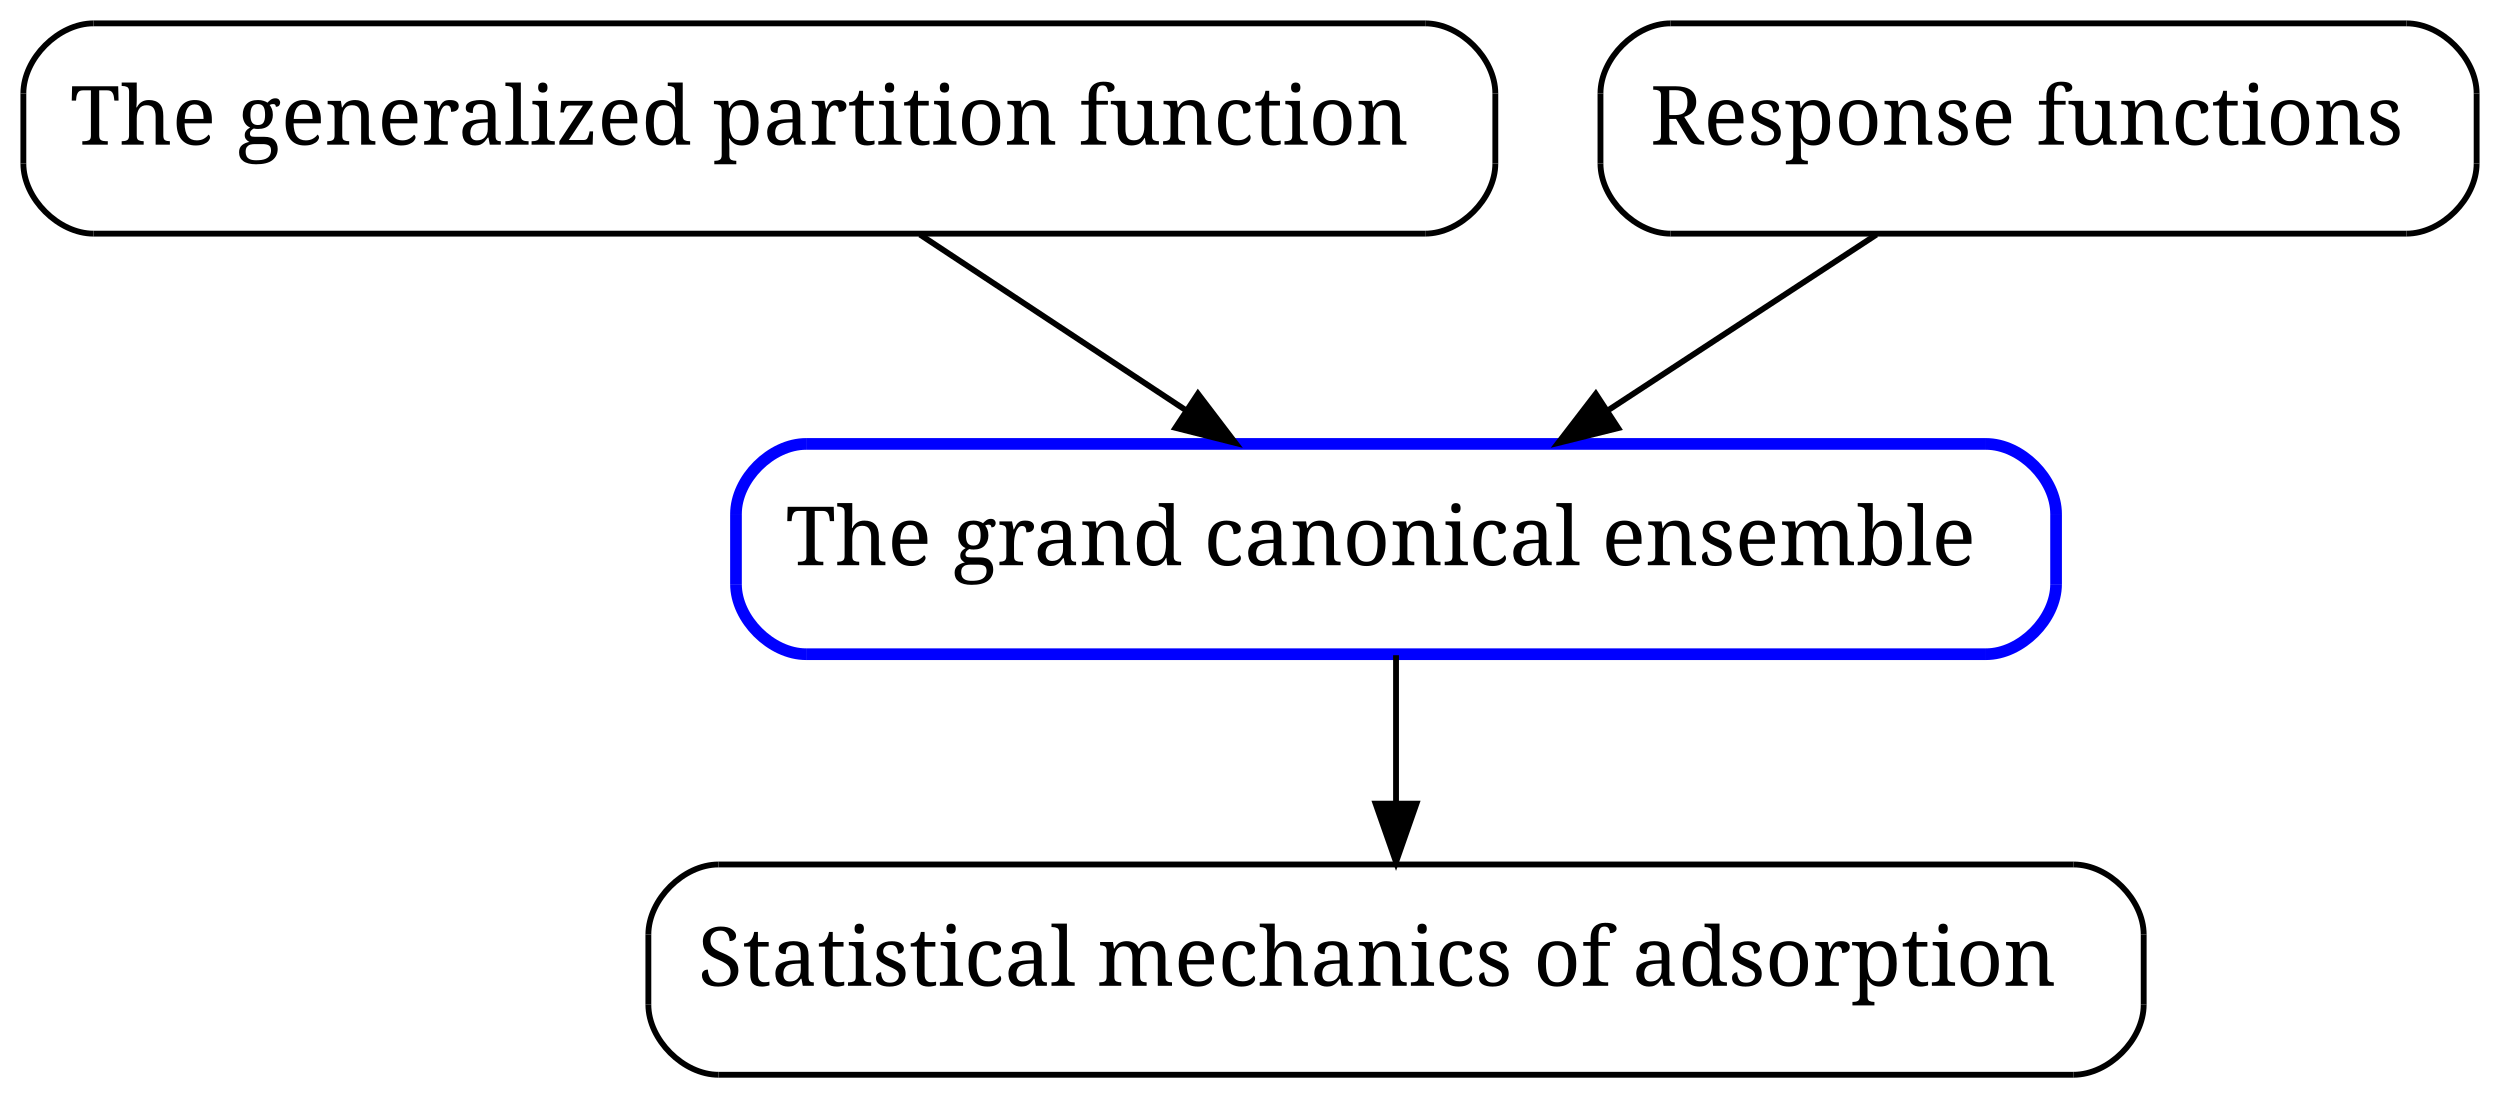
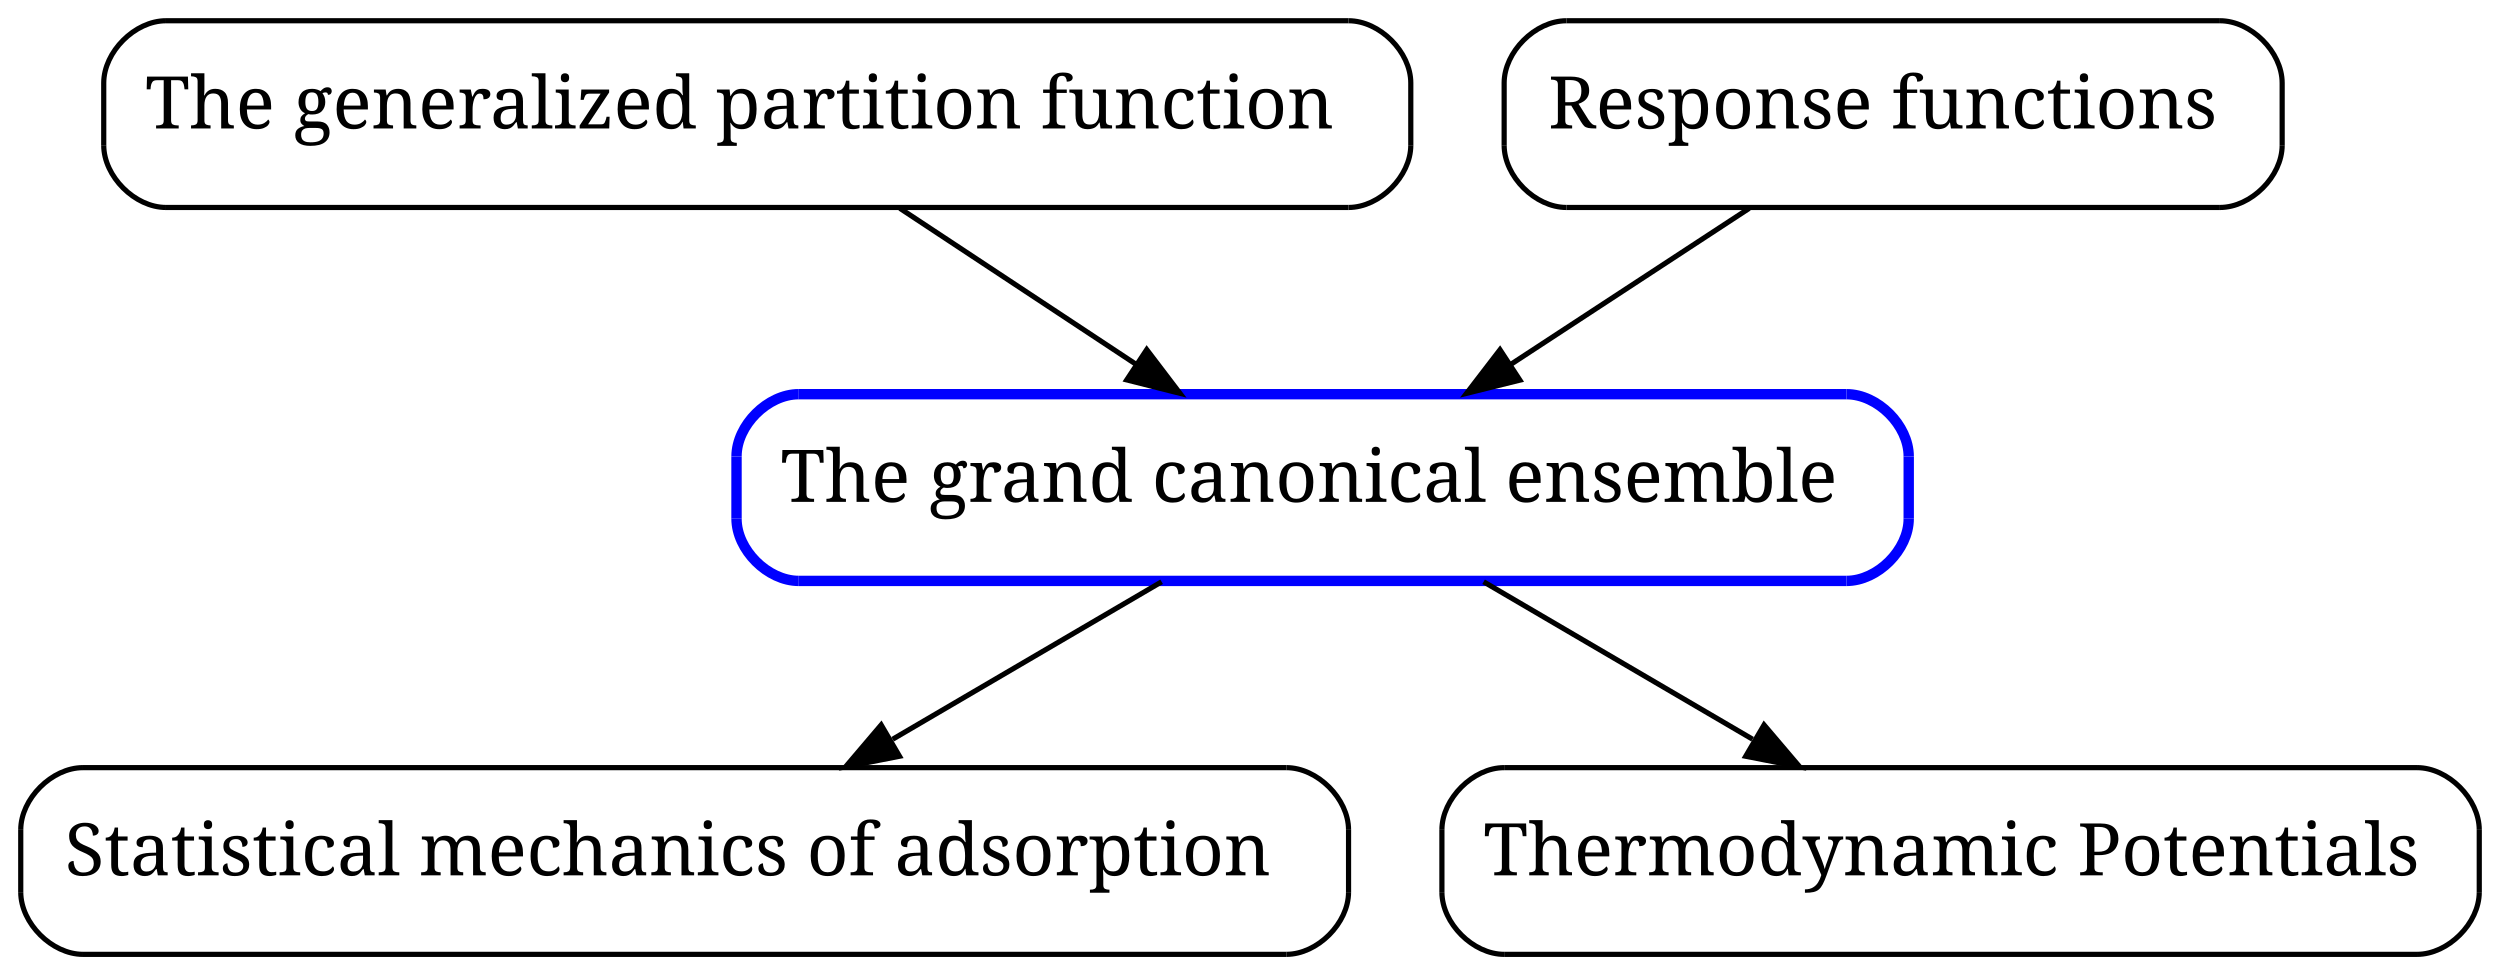
- <svg xmlns="http://www.w3.org/2000/svg" xmlns:xlink="http://www.w3.org/1999/xlink" width="428pt" height="188pt" viewBox="0.00 0.00 428.00 188.00">
+ <svg xmlns="http://www.w3.org/2000/svg" xmlns:xlink="http://www.w3.org/1999/xlink" width="482pt" height="188pt" viewBox="0.00 0.00 482.00 188.00">
  <g id="graph1" class="graph" transform="scale(1 1) rotate(0) translate(4 184)">
    <g id="node1" class="node">
      <a xlink:href="GRAND_CANONICAL_ENSEMBLE.html" xlink:title="The grand canonical ensemble" target="_top">
-         <polyline fill="none" stroke="blue" stroke-width="2" points="336,-108 134,-108 " />
-         <path fill="none" stroke="blue" stroke-width="2" d="M134,-108C128,-108 122,-102 122,-96" />
-         <polyline fill="none" stroke="blue" stroke-width="2" points="122,-96 122,-84 " />
-         <path fill="none" stroke="blue" stroke-width="2" d="M122,-84C122,-78 128,-72 134,-72" />
-         <polyline fill="none" stroke="blue" stroke-width="2" points="134,-72 336,-72 " />
-         <path fill="none" stroke="blue" stroke-width="2" d="M336,-72C342,-72 348,-78 348,-84" />
-         <polyline fill="none" stroke="blue" stroke-width="2" points="348,-84 348,-96 " />
-         <path fill="none" stroke="blue" stroke-width="2" d="M348,-96C348,-102 342,-108 336,-108" />
-         <text text-anchor="start" x="130.5" y="-87.233" font-family="Times Roman,serif" font-size="14.00">The grand canonical ensemble</text>
+         <polyline fill="none" stroke="blue" stroke-width="2" points="352,-108 150,-108 " />
+         <path fill="none" stroke="blue" stroke-width="2" d="M150,-108C144,-108 138,-102 138,-96" />
+         <polyline fill="none" stroke="blue" stroke-width="2" points="138,-96 138,-84 " />
+         <path fill="none" stroke="blue" stroke-width="2" d="M138,-84C138,-78 144,-72 150,-72" />
+         <polyline fill="none" stroke="blue" stroke-width="2" points="150,-72 352,-72 " />
+         <path fill="none" stroke="blue" stroke-width="2" d="M352,-72C358,-72 364,-78 364,-84" />
+         <polyline fill="none" stroke="blue" stroke-width="2" points="364,-84 364,-96 " />
+         <path fill="none" stroke="blue" stroke-width="2" d="M364,-96C364,-102 358,-108 352,-108" />
+         <text text-anchor="start" x="146.5" y="-87.233" font-family="Times Roman,serif" font-size="14.00">The grand canonical ensemble</text>
      </a>
    </g>
    <g id="node2" class="node">
      <a xlink:href="ADSORPTION.html" xlink:title="Statistical mechanics of adsorption" target="_top">
-         <polyline fill="none" stroke="black" points="351,-36 119,-36 " />
-         <path fill="none" stroke="black" d="M119,-36C113,-36 107,-30 107,-24" />
-         <polyline fill="none" stroke="black" points="107,-24 107,-12 " />
-         <path fill="none" stroke="black" d="M107,-12C107,-6 113,-1.74305e-14 119,-1.70974e-14" />
-         <polyline fill="none" stroke="black" points="119,-1.70974e-14 351,-4.21885e-15 " />
-         <path fill="none" stroke="black" d="M351,-4.21885e-15C357,-3.88578e-15 363,-6 363,-12" />
-         <polyline fill="none" stroke="black" points="363,-12 363,-24 " />
-         <path fill="none" stroke="black" d="M363,-24C363,-30 357,-36 351,-36" />
-         <text text-anchor="start" x="115.5" y="-15.233" font-family="Times Roman,serif" font-size="14.00">Statistical mechanics of adsorption</text>
+         <polyline fill="none" stroke="black" points="244,-36 12,-36 " />
+         <path fill="none" stroke="black" d="M12,-36C6,-36 1.06581e-13,-30 8.52651e-14,-24" />
+         <polyline fill="none" stroke="black" points="8.52651e-14,-24 4.26326e-14,-12 " />
+         <path fill="none" stroke="black" d="M4.26326e-14,-12C2.13163e-14,-6 6,-1.74305e-14 12,-1.70974e-14" />
+         <polyline fill="none" stroke="black" points="12,-1.70974e-14 244,-4.21885e-15 " />
+         <path fill="none" stroke="black" d="M244,-4.21885e-15C250,-3.88578e-15 256,-6 256,-12" />
+         <polyline fill="none" stroke="black" points="256,-12 256,-24 " />
+         <path fill="none" stroke="black" d="M256,-24C256,-30 250,-36 244,-36" />
+         <text text-anchor="start" x="8.5" y="-15.233" font-family="Times Roman,serif" font-size="14.00">Statistical mechanics of adsorption</text>
      </a>
    </g>
    <g id="edge2" class="edge">
-       <path fill="none" stroke="black" d="M235,-71.831C235,-64.131 235,-54.974 235,-46.417" />
-       <polygon fill="black" stroke="black" points="238.5,-46.413 235,-36.413 231.5,-46.413 238.5,-46.413" />
+       <path fill="none" stroke="black" d="M219.962,-71.831C204.229,-62.622 184.939,-51.33 168.096,-41.471" />
+       <polygon fill="black" stroke="black" points="169.426,-38.194 159.028,-36.163 165.89,-44.235 169.426,-38.194" />
    </g>
    <g id="node4" class="node">
-       <a xlink:href="GENERALIZED_PARTITION_FUNCTION.html" xlink:title="The generalized partition function" target="_top">
-         <polyline fill="none" stroke="black" points="240,-180 12,-180 " />
-         <path fill="none" stroke="black" d="M12,-180C6,-180 8.28967e-14,-174 6.63173e-14,-168" />
-         <polyline fill="none" stroke="black" points="6.63173e-14,-168 3.31587e-14,-156 " />
-         <path fill="none" stroke="black" d="M3.31587e-14,-156C1.65793e-14,-150 6,-144 12,-144" />
-         <polyline fill="none" stroke="black" points="12,-144 240,-144 " />
-         <path fill="none" stroke="black" d="M240,-144C246,-144 252,-150 252,-156" />
-         <polyline fill="none" stroke="black" points="252,-156 252,-168 " />
-         <path fill="none" stroke="black" d="M252,-168C252,-174 246,-180 240,-180" />
-         <text text-anchor="start" x="8" y="-159.233" font-family="Times Roman,serif" font-size="14.00">The generalized partition function</text>
+       <a xlink:href="THERMODYNAMIC_POTENTIALS.html" xlink:title="Thermodynamic Potentials" target="_top">
+         <polyline fill="none" stroke="black" points="462,-36 286,-36 " />
+         <path fill="none" stroke="black" d="M286,-36C280,-36 274,-30 274,-24" />
+         <polyline fill="none" stroke="black" points="274,-24 274,-12 " />
+         <path fill="none" stroke="black" d="M274,-12C274,-6 280,-1.73372e-14 286,-1.69109e-14" />
+         <polyline fill="none" stroke="black" points="286,-1.69109e-14 462,-4.40536e-15 " />
+         <path fill="none" stroke="black" d="M462,-4.40536e-15C468,-3.97904e-15 474,-6 474,-12" />
+         <polyline fill="none" stroke="black" points="474,-12 474,-24 " />
+         <path fill="none" stroke="black" d="M474,-24C474,-30 468,-36 462,-36" />
+         <text text-anchor="start" x="282" y="-15.233" font-family="Times Roman,serif" font-size="14.00">Thermodynamic Potentials</text>
      </a>
    </g>
    <g id="edge4" class="edge">
-       <path fill="none" stroke="black" d="M153.505,-143.831C167.318,-134.707 184.226,-123.539 199.053,-113.745" />
-       <polygon fill="black" stroke="black" points="201.089,-116.595 207.503,-108.163 197.23,-110.754 201.089,-116.595" />
+       <path fill="none" stroke="black" d="M282.038,-71.831C297.771,-62.622 317.061,-51.33 333.904,-41.471" />
+       <polygon fill="black" stroke="black" points="336.11,-44.235 342.972,-36.163 332.574,-38.194 336.11,-44.235" />
    </g>
    <g id="node6" class="node">
-       <a xlink:href="RESPONSE_FUNCTIONS.html" xlink:title="Response functions" target="_top">
-         <polyline fill="none" stroke="black" points="408,-180 282,-180 " />
-         <path fill="none" stroke="black" d="M282,-180C276,-180 270,-174 270,-168" />
-         <polyline fill="none" stroke="black" points="270,-168 270,-156 " />
-         <path fill="none" stroke="black" d="M270,-156C270,-150 276,-144 282,-144" />
-         <polyline fill="none" stroke="black" points="282,-144 408,-144 " />
-         <path fill="none" stroke="black" d="M408,-144C414,-144 420,-150 420,-156" />
-         <polyline fill="none" stroke="black" points="420,-156 420,-168 " />
-         <path fill="none" stroke="black" d="M420,-168C420,-174 414,-180 408,-180" />
-         <text text-anchor="start" x="278.5" y="-159.233" font-family="Times Roman,serif" font-size="14.00">Response functions</text>
+       <a xlink:href="GENERALIZED_PARTITION_FUNCTION.html" xlink:title="The generalized partition function" target="_top">
+         <polyline fill="none" stroke="black" points="256,-180 28,-180 " />
+         <path fill="none" stroke="black" d="M28,-180C22,-180 16,-174 16,-168" />
+         <polyline fill="none" stroke="black" points="16,-168 16,-156 " />
+         <path fill="none" stroke="black" d="M16,-156C16,-150 22,-144 28,-144" />
+         <polyline fill="none" stroke="black" points="28,-144 256,-144 " />
+         <path fill="none" stroke="black" d="M256,-144C262,-144 268,-150 268,-156" />
+         <polyline fill="none" stroke="black" points="268,-156 268,-168 " />
+         <path fill="none" stroke="black" d="M268,-168C268,-174 262,-180 256,-180" />
+         <text text-anchor="start" x="24" y="-159.233" font-family="Times Roman,serif" font-size="14.00">The generalized partition function</text>
      </a>
    </g>
    <g id="edge6" class="edge">
-       <path fill="none" stroke="black" d="M317.242,-143.831C303.303,-134.707 286.24,-123.539 271.277,-113.745" />
-       <polygon fill="black" stroke="black" points="273.033,-110.711 262.749,-108.163 269.199,-116.568 273.033,-110.711" />
+       <path fill="none" stroke="black" d="M169.505,-143.831C183.318,-134.707 200.226,-123.539 215.053,-113.745" />
+       <polygon fill="black" stroke="black" points="217.089,-116.595 223.503,-108.163 213.23,-110.754 217.089,-116.595" />
+     </g>
+     <g id="node8" class="node">
+       <a xlink:href="RESPONSE_FUNCTIONS.html" xlink:title="Response functions" target="_top">
+         <polyline fill="none" stroke="black" points="424,-180 298,-180 " />
+         <path fill="none" stroke="black" d="M298,-180C292,-180 286,-174 286,-168" />
+         <polyline fill="none" stroke="black" points="286,-168 286,-156 " />
+         <path fill="none" stroke="black" d="M286,-156C286,-150 292,-144 298,-144" />
+         <polyline fill="none" stroke="black" points="298,-144 424,-144 " />
+         <path fill="none" stroke="black" d="M424,-144C430,-144 436,-150 436,-156" />
+         <polyline fill="none" stroke="black" points="436,-156 436,-168 " />
+         <path fill="none" stroke="black" d="M436,-168C436,-174 430,-180 424,-180" />
+         <text text-anchor="start" x="294.5" y="-159.233" font-family="Times Roman,serif" font-size="14.00">Response functions</text>
+       </a>
+     </g>
+     <g id="edge8" class="edge">
+       <path fill="none" stroke="black" d="M333.242,-143.831C319.303,-134.707 302.24,-123.539 287.277,-113.745" />
+       <polygon fill="black" stroke="black" points="289.033,-110.711 278.749,-108.163 285.199,-116.568 289.033,-110.711" />
    </g>
  </g>
</svg>
